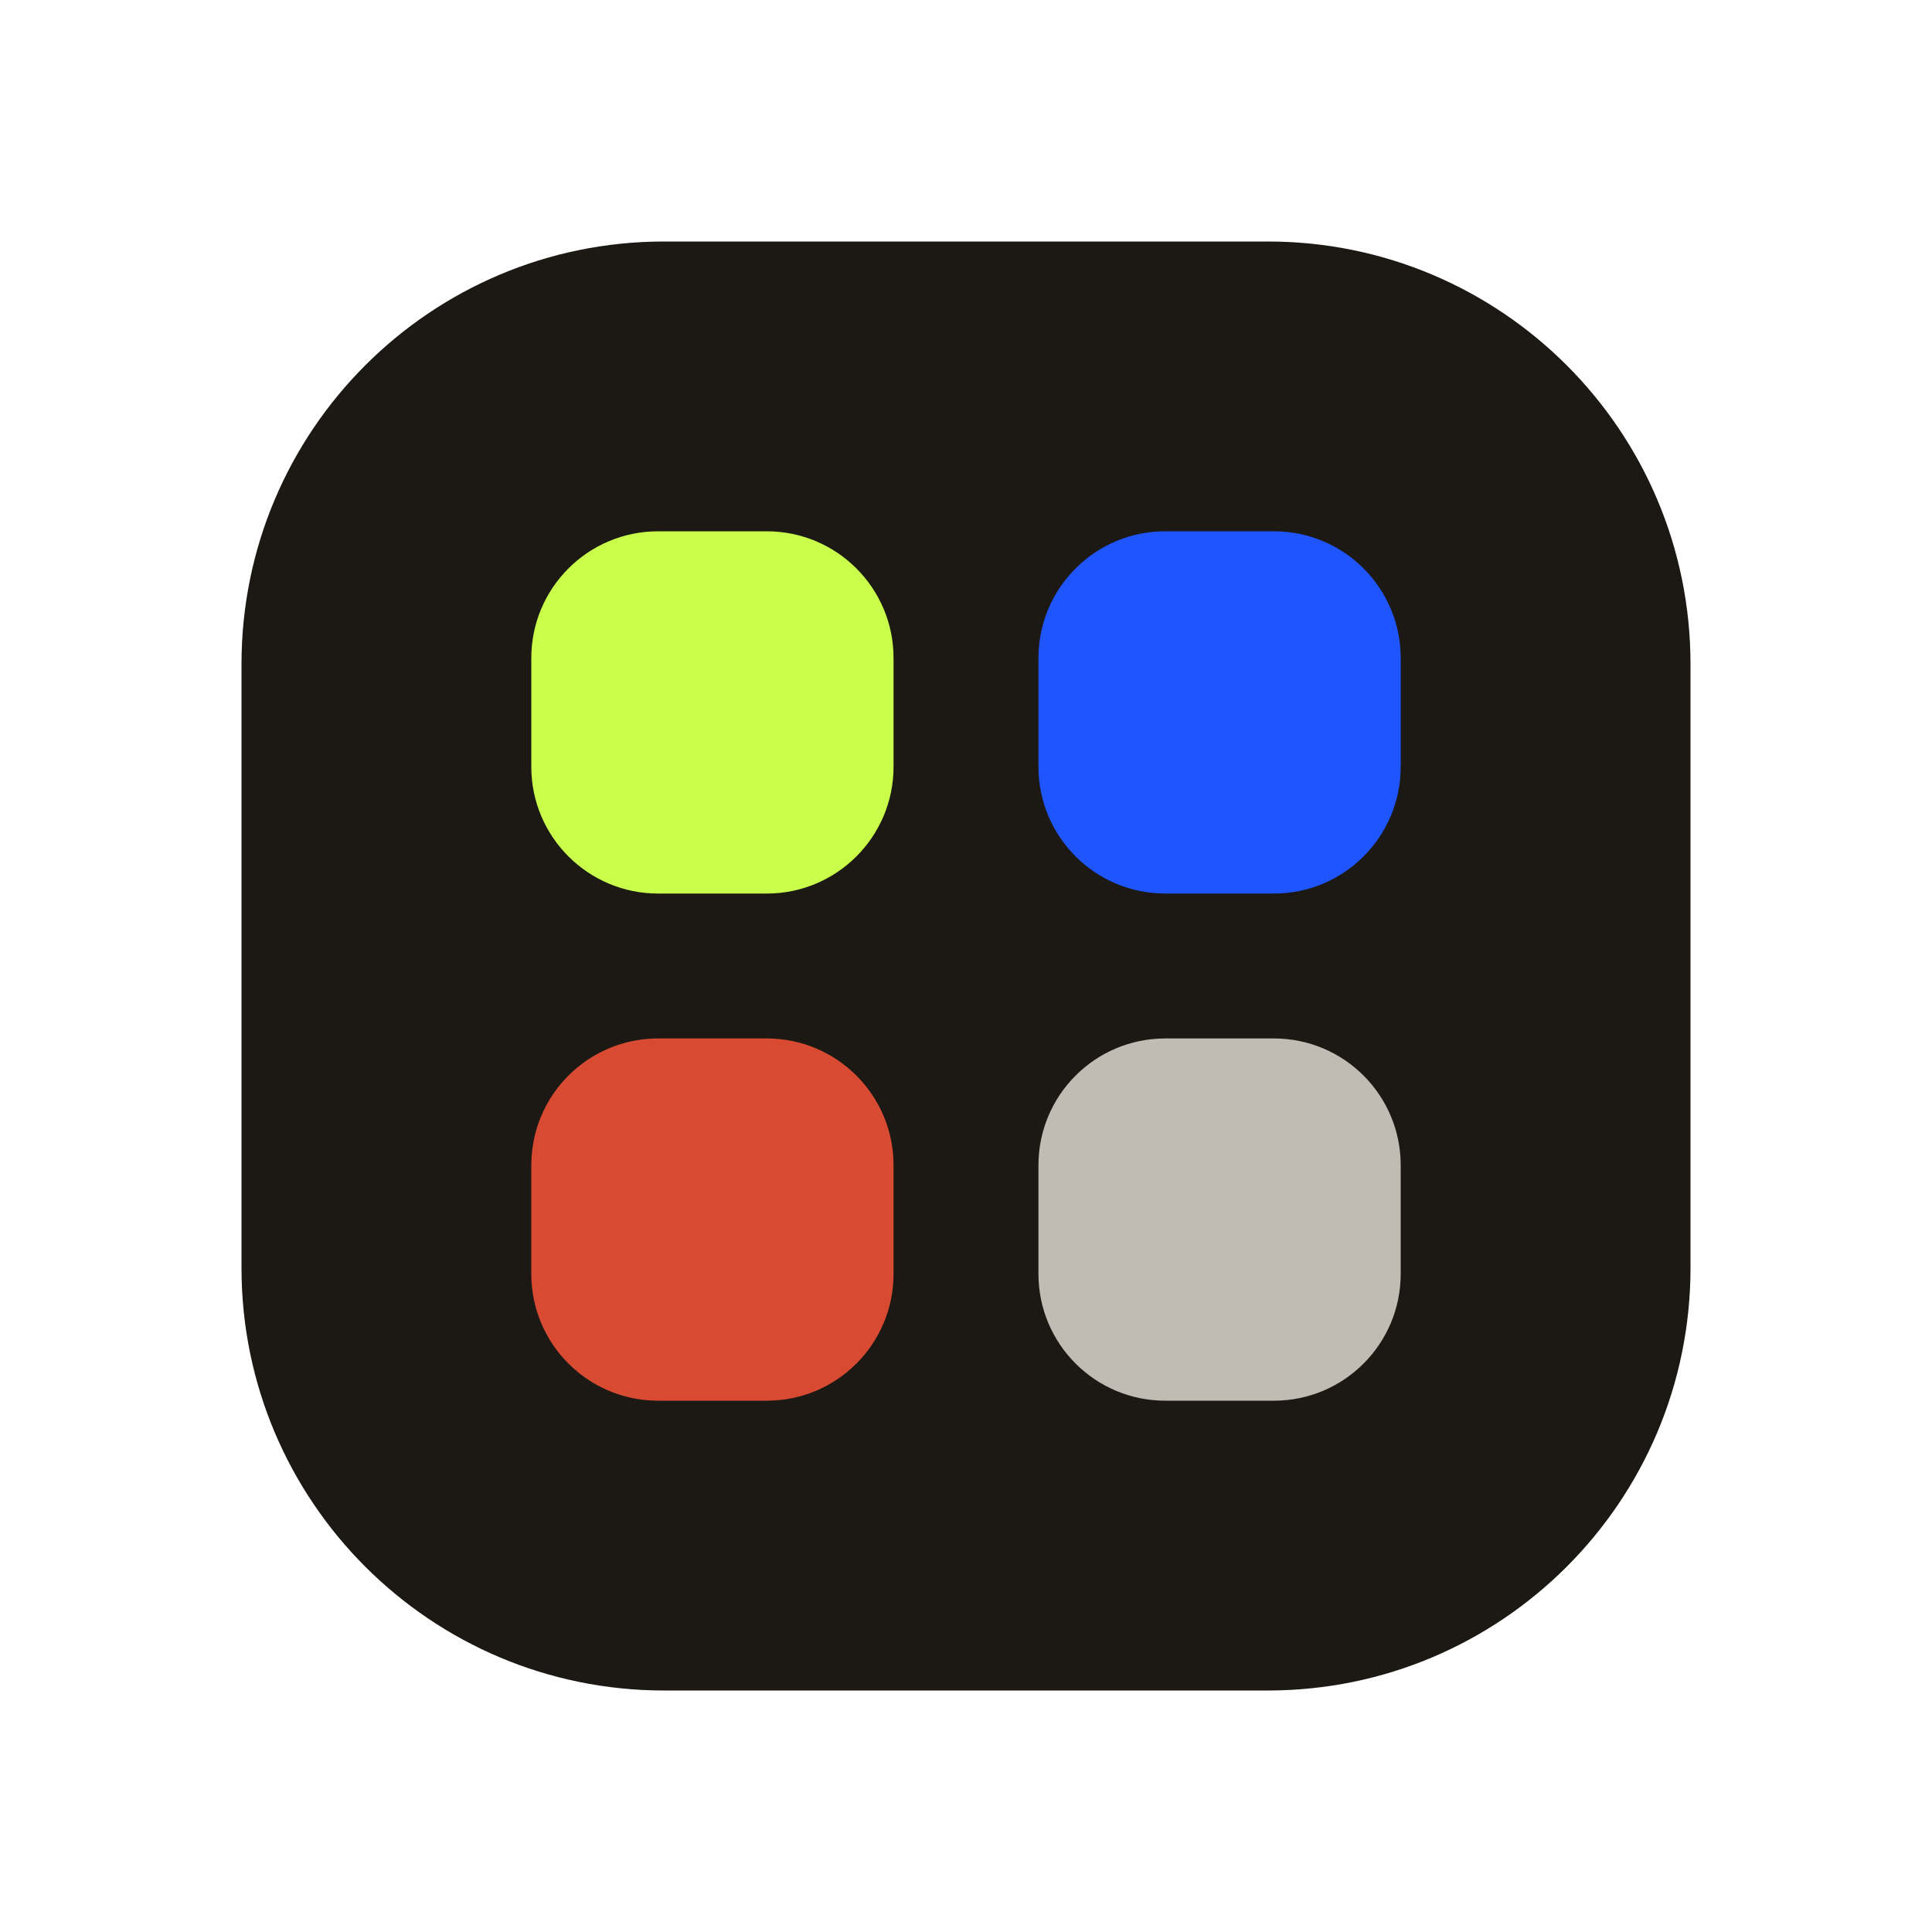
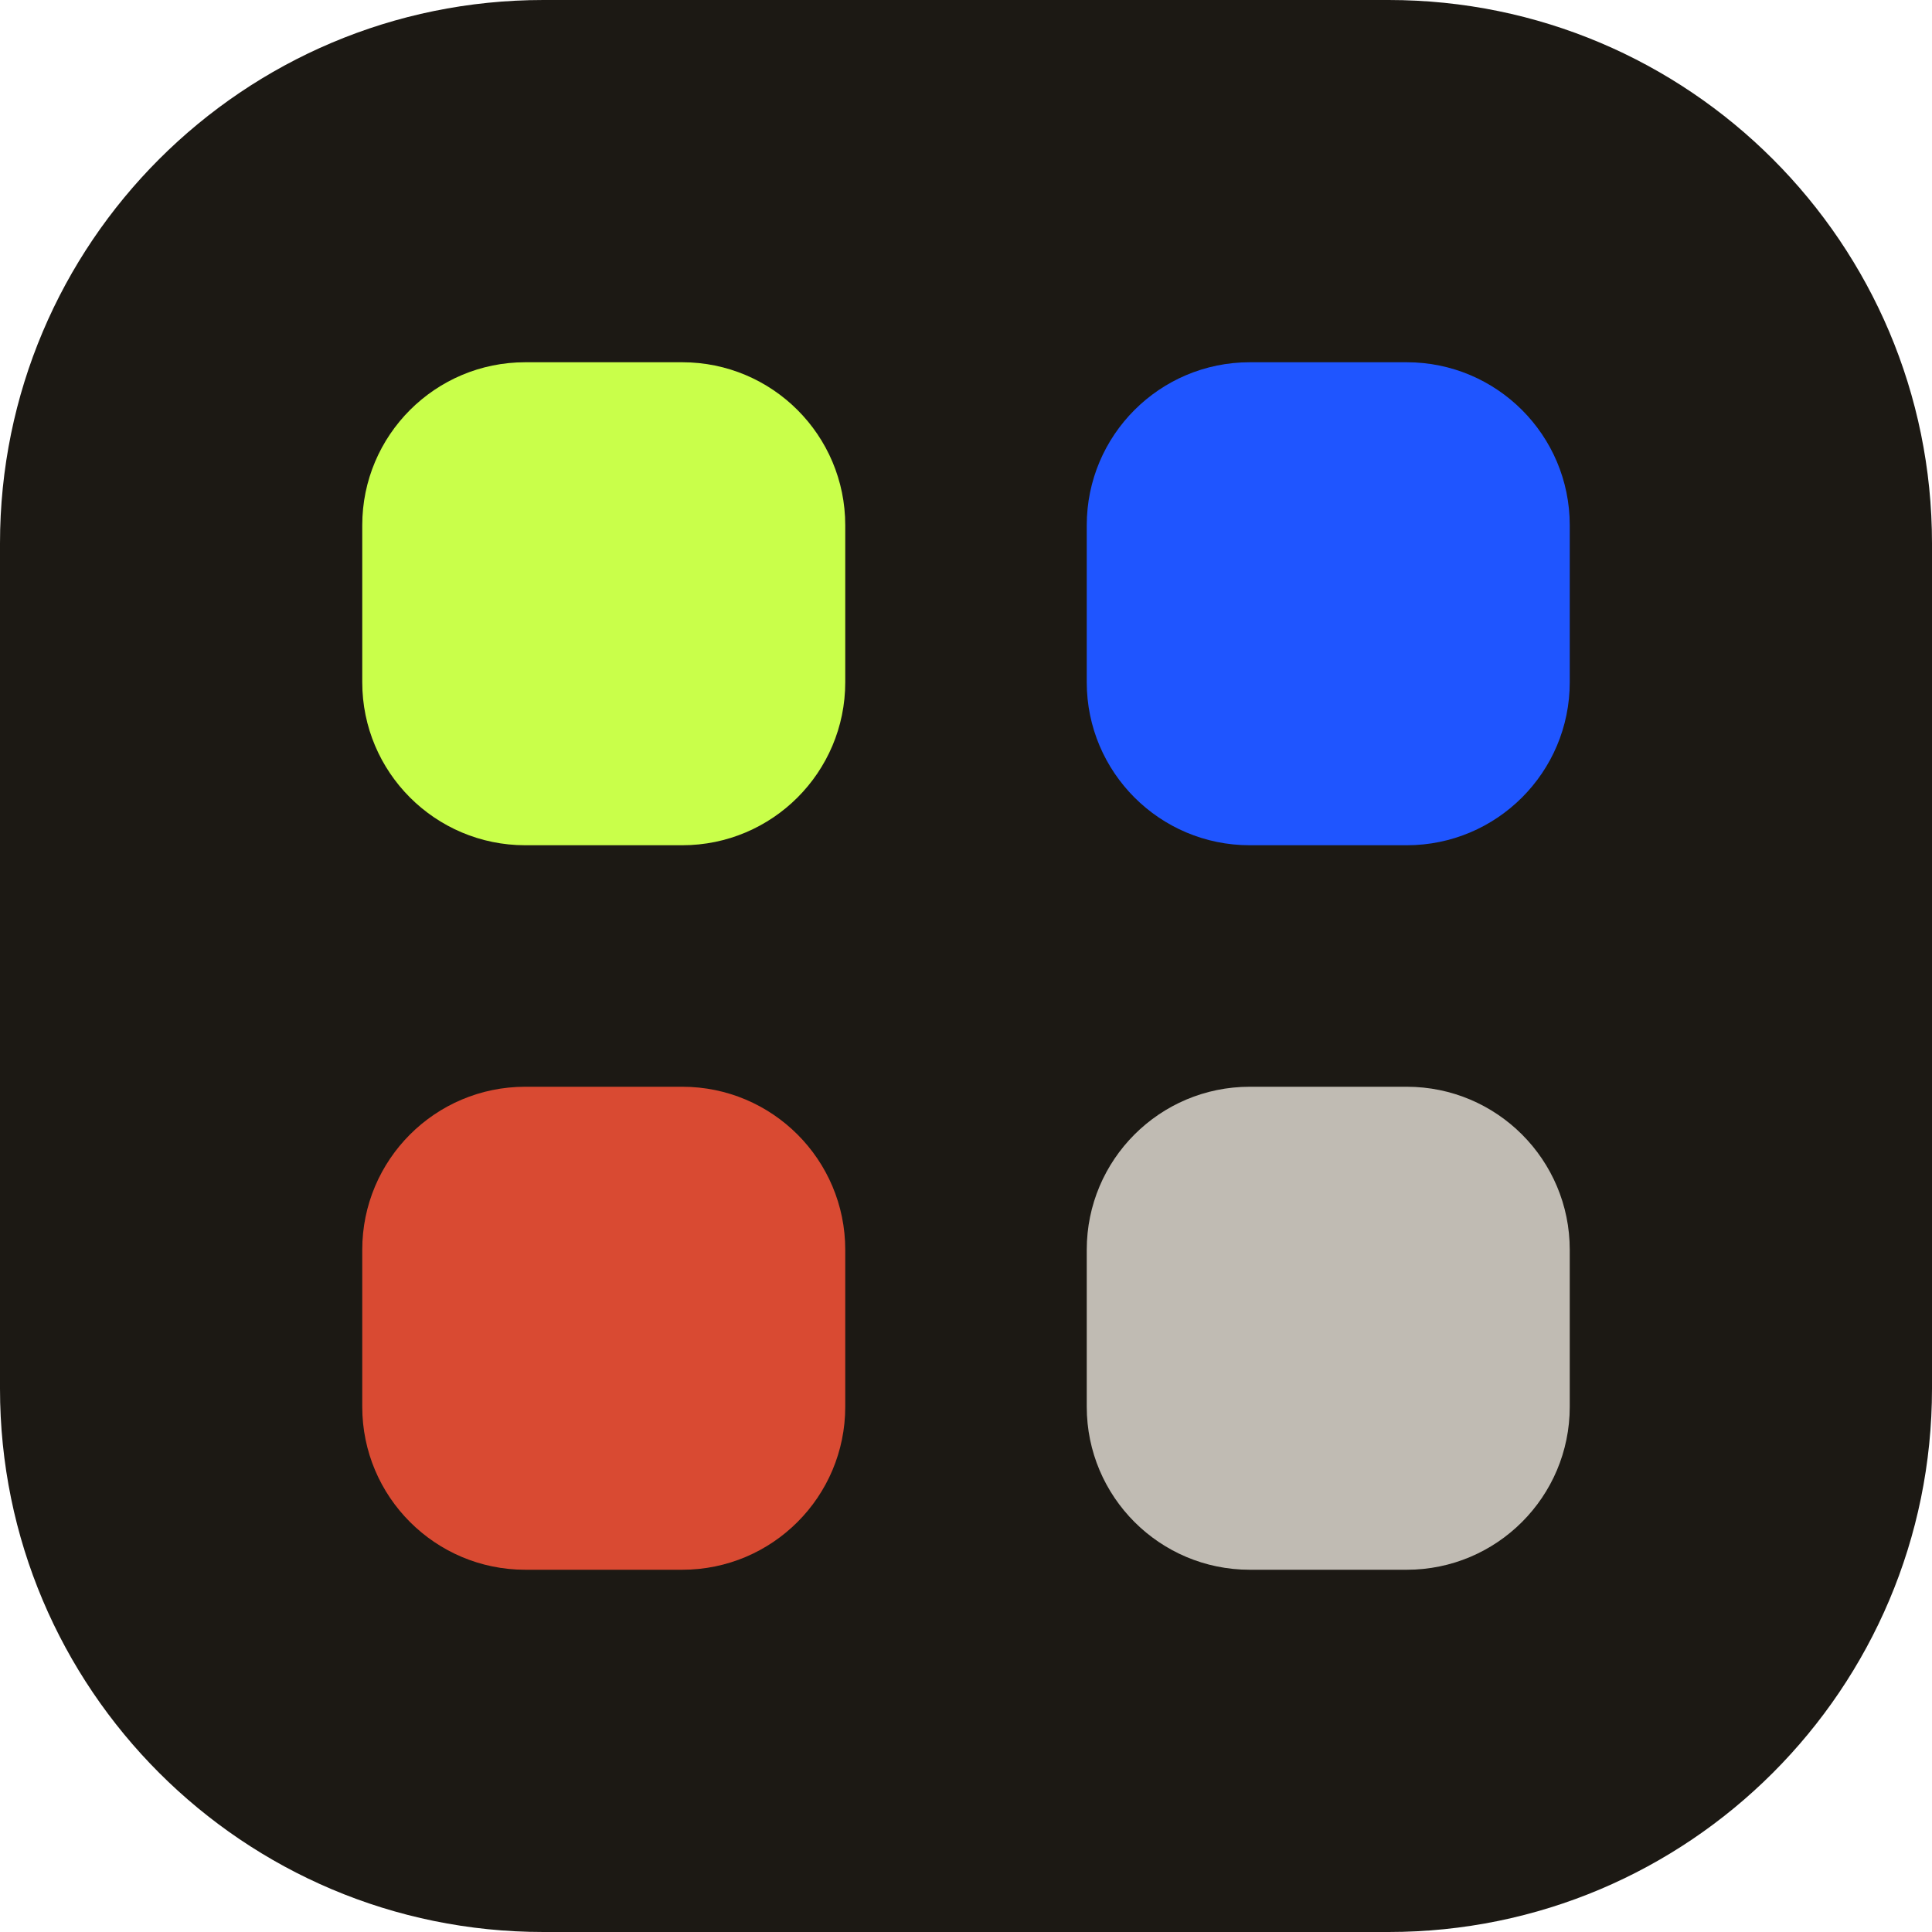
<svg xmlns="http://www.w3.org/2000/svg" viewBox="0 0 32 32" role="img" aria-label="Tab Tidy">
-   <rect x="4" y="4" width="24" height="24" rx="7" fill="#1c1914" />
-   <rect x="8.8" y="8.8" width="6" height="6" rx="2.1" fill="#c9ff4a" />
-   <rect x="17.2" y="8.8" width="6" height="6" rx="2.1" fill="#1f55ff" />
-   <rect x="8.8" y="17.2" width="6" height="6" rx="2.1" fill="#d94a32" />
-   <rect x="17.2" y="17.2" width="6" height="6" rx="2.1" fill="#fffaf0" opacity="0.72" />
+   <rect x="0" y="0" width="32" height="32" rx="9" fill="#1c1914" />
+   <rect x="6" y="6" width="8" height="8" rx="2.7" fill="#c9ff4a" />
+   <rect x="18" y="6" width="8" height="8" rx="2.7" fill="#1f55ff" />
+   <rect x="6" y="18" width="8" height="8" rx="2.7" fill="#d94a32" />
+   <rect x="18" y="18" width="8" height="8" rx="2.7" fill="#fffaf0" opacity="0.72" />
</svg>
